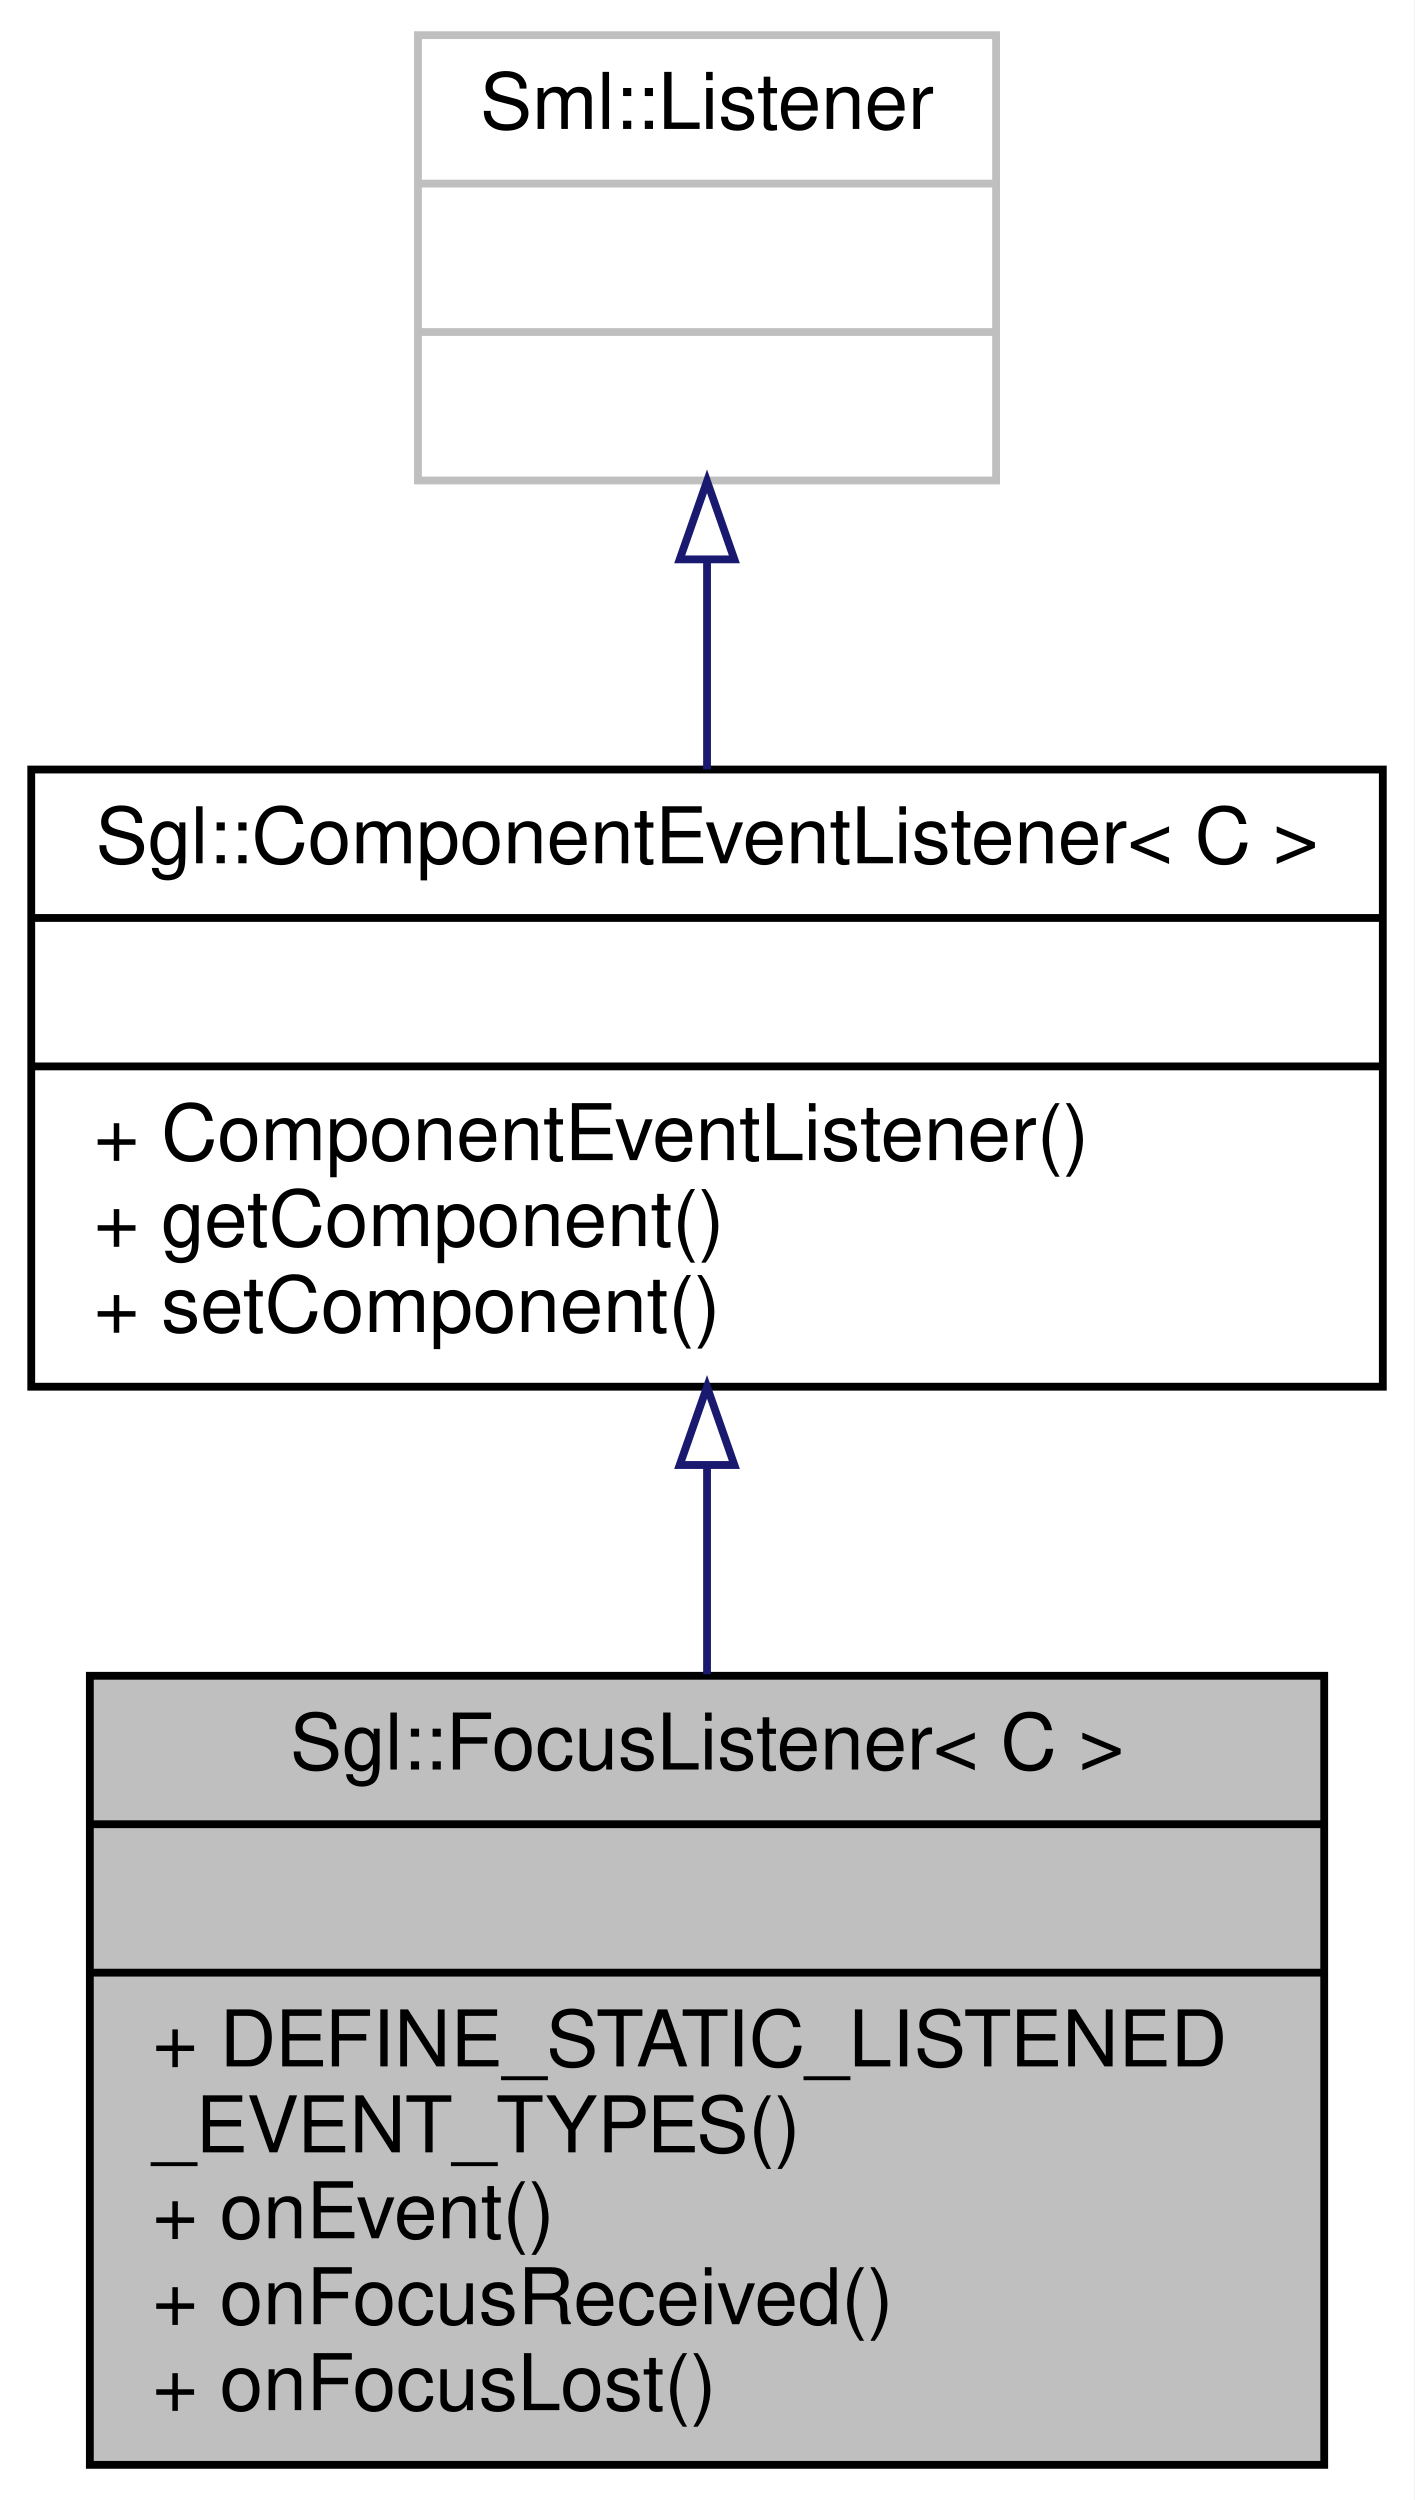
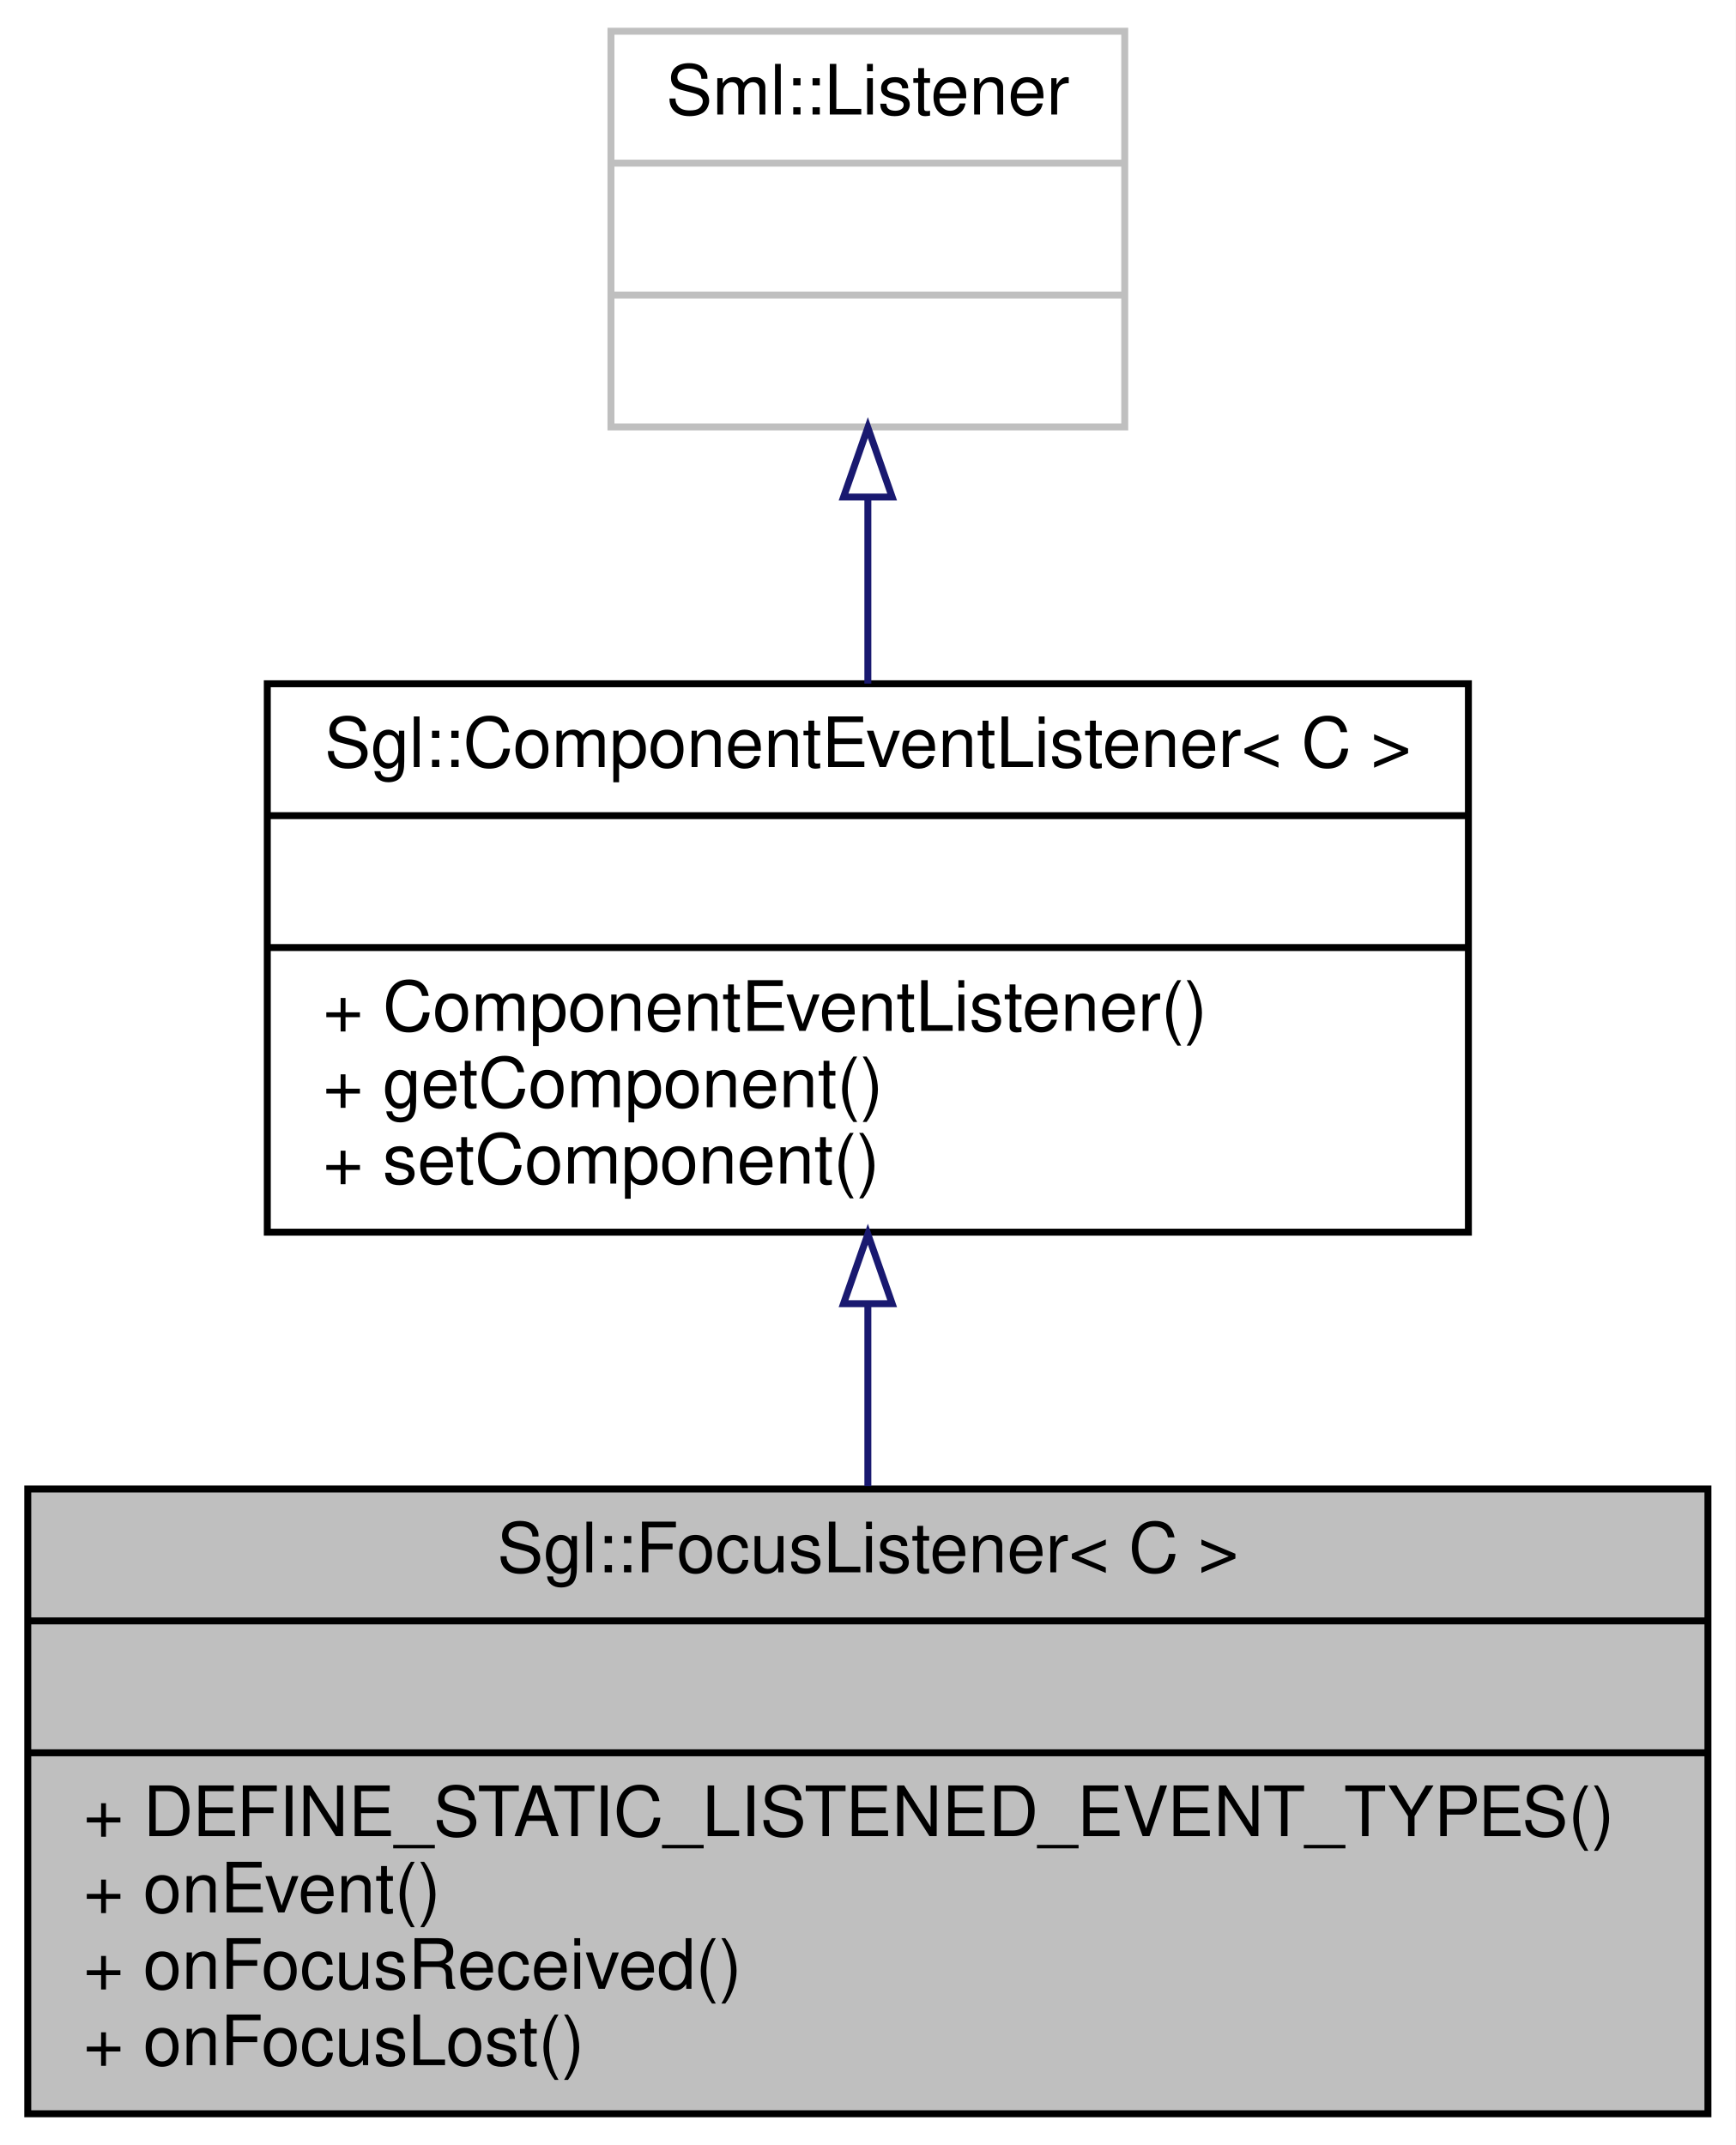
- <svg xmlns="http://www.w3.org/2000/svg" xmlns:xlink="http://www.w3.org/1999/xlink" width="181pt" height="320pt" viewBox="0.00 0.00 181.00 320.00">
-   <g id="graph0" class="graph" transform="scale(1 1) rotate(0) translate(4 316)">
-     <polygon fill="white" stroke="transparent" points="-4,4 -4,-316 177,-316 177,4 -4,4" />
+ <svg xmlns="http://www.w3.org/2000/svg" xmlns:xlink="http://www.w3.org/1999/xlink" width="250pt" height="309pt" viewBox="0.00 0.00 250.00 309.00">
+   <g id="graph0" class="graph" transform="scale(1 1) rotate(0) translate(4 305)">
+     <polygon fill="white" stroke="transparent" points="-4,4 -4,-305 246,-305 246,4 -4,4" />
    <g id="node1" class="node">
      <g id="a_node1">
        <a xlink:title=" ">
-           <polygon fill="#bfbfbf" stroke="black" points="7.5,-0.5 7.5,-101.5 165.5,-101.5 165.5,-0.5 7.5,-0.5" />
-           <text text-anchor="middle" x="86.5" y="-89.5" font-family="Helvetica,sans-Serif" font-size="10.00">Sgl::FocusListener&lt; C &gt;</text>
-           <polyline fill="none" stroke="black" points="7.5,-82.5 165.5,-82.5 " />
-           <text text-anchor="middle" x="86.5" y="-70.5" font-family="Helvetica,sans-Serif" font-size="10.00"> </text>
-           <polyline fill="none" stroke="black" points="7.5,-63.5 165.5,-63.5 " />
-           <text text-anchor="start" x="15.5" y="-51.5" font-family="Helvetica,sans-Serif" font-size="10.00">+ DEFINE_STATIC_LISTENED</text>
-           <text text-anchor="start" x="15.5" y="-40.5" font-family="Helvetica,sans-Serif" font-size="10.00">_EVENT_TYPES()</text>
-           <text text-anchor="start" x="15.5" y="-29.5" font-family="Helvetica,sans-Serif" font-size="10.00">+ onEvent()</text>
-           <text text-anchor="start" x="15.5" y="-18.5" font-family="Helvetica,sans-Serif" font-size="10.00">+ onFocusReceived()</text>
-           <text text-anchor="start" x="15.5" y="-7.5" font-family="Helvetica,sans-Serif" font-size="10.00">+ onFocusLost()</text>
+           <polygon fill="#bfbfbf" stroke="black" points="0,-0.5 0,-90.5 242,-90.5 242,-0.5 0,-0.5" />
+           <text text-anchor="middle" x="121" y="-78.5" font-family="Helvetica,sans-Serif" font-size="10.00">Sgl::FocusListener&lt; C &gt;</text>
+           <polyline fill="none" stroke="black" points="0,-71.5 242,-71.5 " />
+           <text text-anchor="middle" x="121" y="-59.5" font-family="Helvetica,sans-Serif" font-size="10.00"> </text>
+           <polyline fill="none" stroke="black" points="0,-52.5 242,-52.5 " />
+           <text text-anchor="start" x="8" y="-40.5" font-family="Helvetica,sans-Serif" font-size="10.00">+ DEFINE_STATIC_LISTENED_EVENT_TYPES()</text>
+           <text text-anchor="start" x="8" y="-29.5" font-family="Helvetica,sans-Serif" font-size="10.00">+ onEvent()</text>
+           <text text-anchor="start" x="8" y="-18.5" font-family="Helvetica,sans-Serif" font-size="10.00">+ onFocusReceived()</text>
+           <text text-anchor="start" x="8" y="-7.5" font-family="Helvetica,sans-Serif" font-size="10.00">+ onFocusLost()</text>
        </a>
      </g>
    </g>
    <g id="node2" class="node">
      <g id="a_node2">
        <a xlink:href="class_sgl_1_1_component_event_listener.html" target="_top" xlink:title=" ">
-           <polygon fill="white" stroke="black" points="0,-138.5 0,-217.5 173,-217.5 173,-138.5 0,-138.5" />
-           <text text-anchor="middle" x="86.5" y="-205.5" font-family="Helvetica,sans-Serif" font-size="10.00">Sgl::ComponentEventListener&lt; C &gt;</text>
-           <polyline fill="none" stroke="black" points="0,-198.5 173,-198.5 " />
-           <text text-anchor="middle" x="86.5" y="-186.5" font-family="Helvetica,sans-Serif" font-size="10.00"> </text>
-           <polyline fill="none" stroke="black" points="0,-179.5 173,-179.5 " />
-           <text text-anchor="start" x="8" y="-167.5" font-family="Helvetica,sans-Serif" font-size="10.00">+ ComponentEventListener()</text>
-           <text text-anchor="start" x="8" y="-156.5" font-family="Helvetica,sans-Serif" font-size="10.00">+ getComponent()</text>
-           <text text-anchor="start" x="8" y="-145.5" font-family="Helvetica,sans-Serif" font-size="10.00">+ setComponent()</text>
+           <polygon fill="white" stroke="black" points="34.5,-127.5 34.5,-206.5 207.5,-206.5 207.5,-127.5 34.5,-127.5" />
+           <text text-anchor="middle" x="121" y="-194.5" font-family="Helvetica,sans-Serif" font-size="10.00">Sgl::ComponentEventListener&lt; C &gt;</text>
+           <polyline fill="none" stroke="black" points="34.5,-187.5 207.5,-187.5 " />
+           <text text-anchor="middle" x="121" y="-175.5" font-family="Helvetica,sans-Serif" font-size="10.00"> </text>
+           <polyline fill="none" stroke="black" points="34.5,-168.5 207.5,-168.5 " />
+           <text text-anchor="start" x="42.5" y="-156.5" font-family="Helvetica,sans-Serif" font-size="10.00">+ ComponentEventListener()</text>
+           <text text-anchor="start" x="42.5" y="-145.5" font-family="Helvetica,sans-Serif" font-size="10.00">+ getComponent()</text>
+           <text text-anchor="start" x="42.5" y="-134.5" font-family="Helvetica,sans-Serif" font-size="10.00">+ setComponent()</text>
        </a>
      </g>
    </g>
    <g id="edge1" class="edge">
-       <path fill="none" stroke="midnightblue" d="M86.5,-128.41C86.5,-119.64 86.5,-110.49 86.5,-101.69" />
-       <polygon fill="none" stroke="midnightblue" points="83,-128.48 86.5,-138.48 90,-128.48 83,-128.48" />
+       <path fill="none" stroke="midnightblue" d="M121,-117.19C121,-108.49 121,-99.48 121,-90.91" />
+       <polygon fill="none" stroke="midnightblue" points="117.5,-117.2 121,-127.2 124.5,-117.2 117.5,-117.2" />
    </g>
    <g id="node3" class="node">
      <g id="a_node3">
        <a xlink:title=" ">
-           <polygon fill="white" stroke="#bfbfbf" points="49.5,-254.5 49.5,-311.5 123.5,-311.5 123.5,-254.5 49.5,-254.5" />
-           <text text-anchor="middle" x="86.5" y="-299.5" font-family="Helvetica,sans-Serif" font-size="10.00">Sml::Listener</text>
-           <polyline fill="none" stroke="#bfbfbf" points="49.5,-292.5 123.5,-292.5 " />
-           <text text-anchor="middle" x="86.5" y="-280.5" font-family="Helvetica,sans-Serif" font-size="10.00"> </text>
-           <polyline fill="none" stroke="#bfbfbf" points="49.5,-273.5 123.5,-273.5 " />
-           <text text-anchor="middle" x="86.5" y="-261.5" font-family="Helvetica,sans-Serif" font-size="10.00"> </text>
+           <polygon fill="white" stroke="#bfbfbf" points="84,-243.5 84,-300.5 158,-300.5 158,-243.5 84,-243.5" />
+           <text text-anchor="middle" x="121" y="-288.5" font-family="Helvetica,sans-Serif" font-size="10.00">Sml::Listener</text>
+           <polyline fill="none" stroke="#bfbfbf" points="84,-281.5 158,-281.5 " />
+           <text text-anchor="middle" x="121" y="-269.5" font-family="Helvetica,sans-Serif" font-size="10.00"> </text>
+           <polyline fill="none" stroke="#bfbfbf" points="84,-262.5 158,-262.5 " />
+           <text text-anchor="middle" x="121" y="-250.5" font-family="Helvetica,sans-Serif" font-size="10.00"> </text>
        </a>
      </g>
    </g>
    <g id="edge2" class="edge">
-       <path fill="none" stroke="midnightblue" d="M86.5,-244.16C86.5,-235.47 86.5,-226.23 86.5,-217.52" />
-       <polygon fill="none" stroke="midnightblue" points="83,-244.4 86.5,-254.4 90,-244.4 83,-244.4" />
+       <path fill="none" stroke="midnightblue" d="M121,-233.16C121,-224.47 121,-215.23 121,-206.52" />
+       <polygon fill="none" stroke="midnightblue" points="117.5,-233.4 121,-243.4 124.5,-233.4 117.5,-233.4" />
    </g>
  </g>
</svg>
